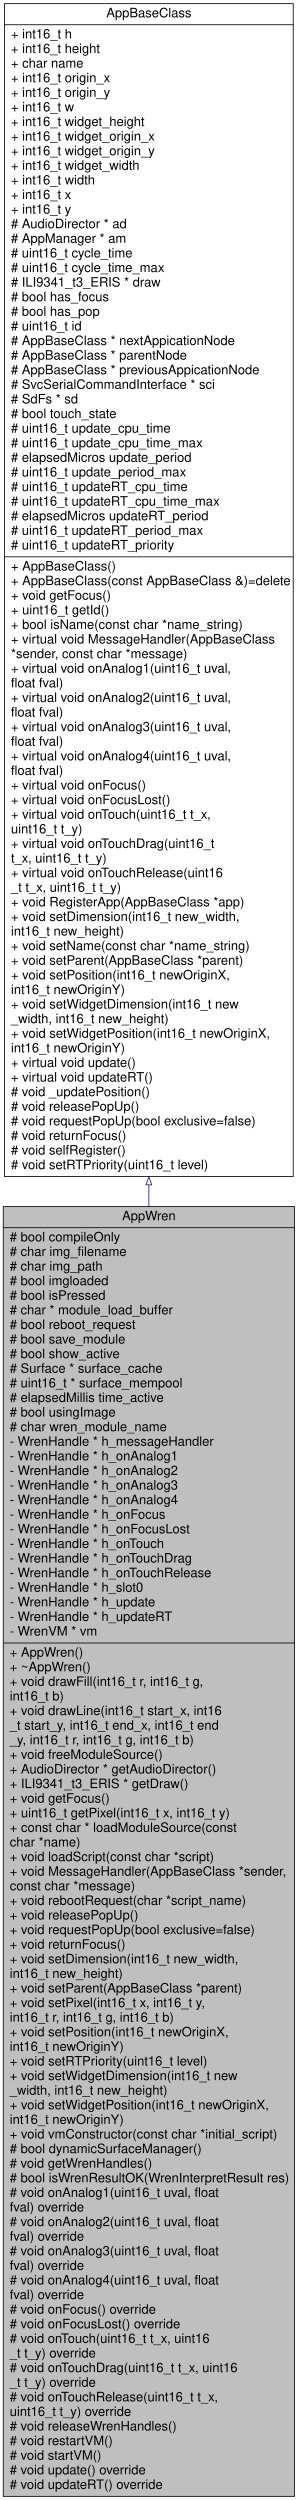
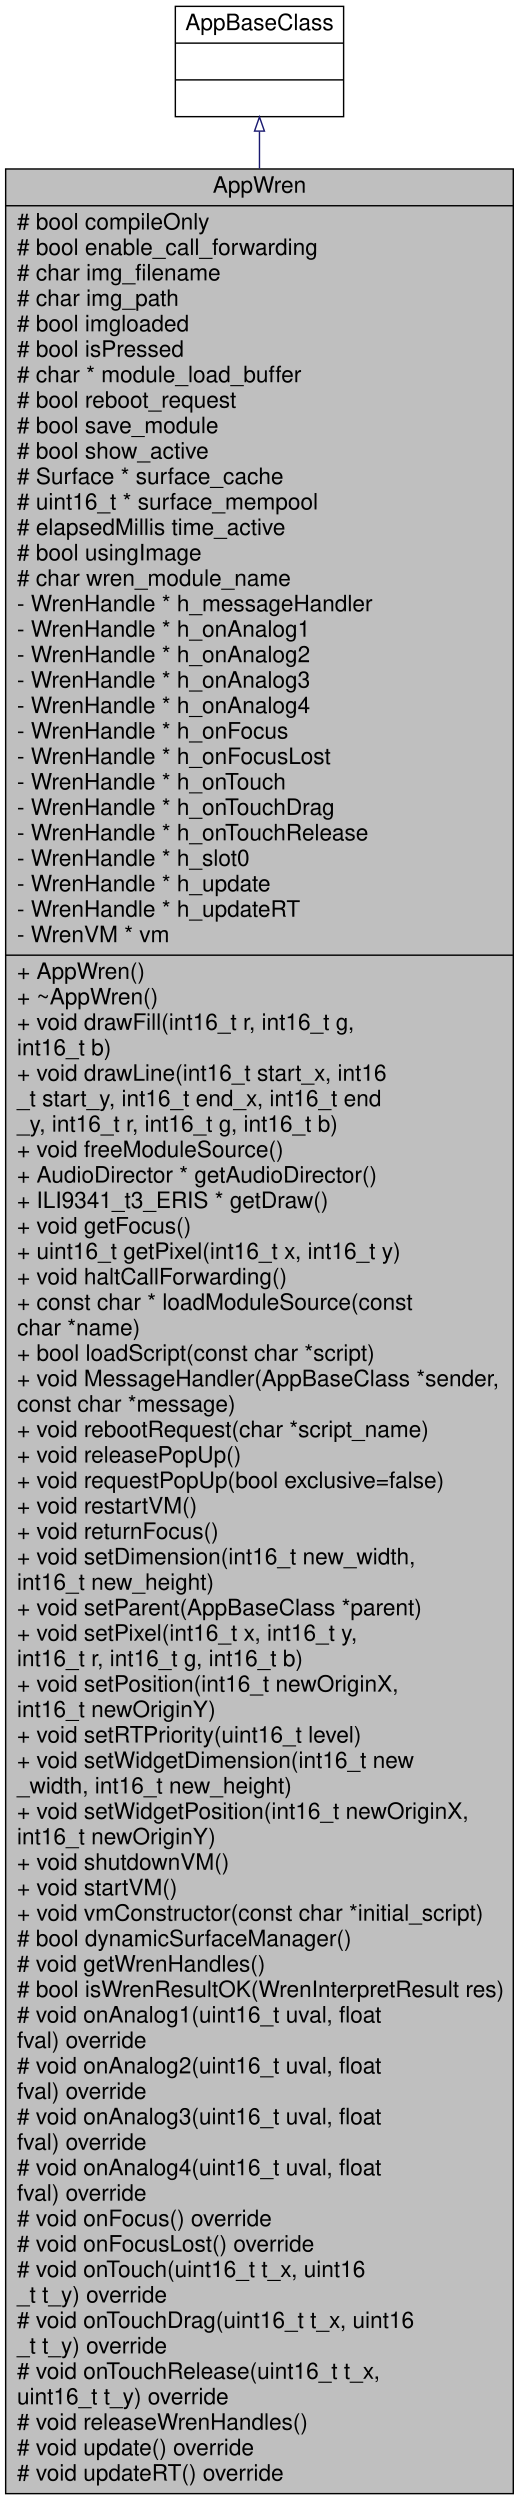
- <svg xmlns="http://www.w3.org/2000/svg" xmlns:xlink="http://www.w3.org/1999/xlink" width="367pt" height="3082pt" viewBox="0.00 0.00 367.00 3082.00">
-   <g id="graph0" class="graph" transform="scale(1 1) rotate(0) translate(4 3078)">
+ <svg xmlns="http://www.w3.org/2000/svg" xmlns:xlink="http://www.w3.org/1999/xlink" width="367pt" height="1768pt" viewBox="0.00 0.00 367.00 1768.00">
+   <g id="graph0" class="graph" transform="scale(1 1) rotate(0) translate(4 1764)">
    <g id="node1" class="node">
      <g id="a_node1">
-         <a xlink:title="Wren is a scripting language. This class is a proxy which mirrors the AppBaseClass into wren....">
-           <polygon fill="#bfbfbf" stroke="black" points="0,-0.5 0,-1590.5 359,-1590.5 359,-0.5 0,-0.5" />
-           <text text-anchor="middle" x="179.5" y="-1573.7" font-family="Helvetica,sans-Serif" font-size="16.00">AppWren</text>
-           <polyline fill="none" stroke="black" points="0,-1564.5 359,-1564.5 " />
-           <text text-anchor="start" x="8" y="-1547.7" font-family="Helvetica,sans-Serif" font-size="16.00"># bool compileOnly</text>
-           <text text-anchor="start" x="8" y="-1529.7" font-family="Helvetica,sans-Serif" font-size="16.00"># char img_filename</text>
-           <text text-anchor="start" x="8" y="-1511.7" font-family="Helvetica,sans-Serif" font-size="16.00"># char img_path</text>
-           <text text-anchor="start" x="8" y="-1493.7" font-family="Helvetica,sans-Serif" font-size="16.00"># bool imgloaded</text>
-           <text text-anchor="start" x="8" y="-1475.7" font-family="Helvetica,sans-Serif" font-size="16.00"># bool isPressed</text>
-           <text text-anchor="start" x="8" y="-1457.7" font-family="Helvetica,sans-Serif" font-size="16.00"># char * module_load_buffer</text>
-           <text text-anchor="start" x="8" y="-1439.7" font-family="Helvetica,sans-Serif" font-size="16.00"># bool reboot_request</text>
-           <text text-anchor="start" x="8" y="-1421.7" font-family="Helvetica,sans-Serif" font-size="16.00"># bool save_module</text>
-           <text text-anchor="start" x="8" y="-1403.7" font-family="Helvetica,sans-Serif" font-size="16.00"># bool show_active</text>
-           <text text-anchor="start" x="8" y="-1385.7" font-family="Helvetica,sans-Serif" font-size="16.00"># Surface * surface_cache</text>
-           <text text-anchor="start" x="8" y="-1367.7" font-family="Helvetica,sans-Serif" font-size="16.00"># uint16_t * surface_mempool</text>
-           <text text-anchor="start" x="8" y="-1349.7" font-family="Helvetica,sans-Serif" font-size="16.00"># elapsedMillis time_active</text>
-           <text text-anchor="start" x="8" y="-1331.7" font-family="Helvetica,sans-Serif" font-size="16.00"># bool usingImage</text>
-           <text text-anchor="start" x="8" y="-1313.7" font-family="Helvetica,sans-Serif" font-size="16.00"># char wren_module_name</text>
-           <text text-anchor="start" x="8" y="-1295.7" font-family="Helvetica,sans-Serif" font-size="16.00">- WrenHandle * h_messageHandler</text>
-           <text text-anchor="start" x="8" y="-1277.7" font-family="Helvetica,sans-Serif" font-size="16.00">- WrenHandle * h_onAnalog1</text>
-           <text text-anchor="start" x="8" y="-1259.7" font-family="Helvetica,sans-Serif" font-size="16.00">- WrenHandle * h_onAnalog2</text>
-           <text text-anchor="start" x="8" y="-1241.7" font-family="Helvetica,sans-Serif" font-size="16.00">- WrenHandle * h_onAnalog3</text>
-           <text text-anchor="start" x="8" y="-1223.7" font-family="Helvetica,sans-Serif" font-size="16.00">- WrenHandle * h_onAnalog4</text>
-           <text text-anchor="start" x="8" y="-1205.7" font-family="Helvetica,sans-Serif" font-size="16.00">- WrenHandle * h_onFocus</text>
-           <text text-anchor="start" x="8" y="-1187.7" font-family="Helvetica,sans-Serif" font-size="16.00">- WrenHandle * h_onFocusLost</text>
-           <text text-anchor="start" x="8" y="-1169.7" font-family="Helvetica,sans-Serif" font-size="16.00">- WrenHandle * h_onTouch</text>
-           <text text-anchor="start" x="8" y="-1151.7" font-family="Helvetica,sans-Serif" font-size="16.00">- WrenHandle * h_onTouchDrag</text>
-           <text text-anchor="start" x="8" y="-1133.7" font-family="Helvetica,sans-Serif" font-size="16.00">- WrenHandle * h_onTouchRelease</text>
-           <text text-anchor="start" x="8" y="-1115.7" font-family="Helvetica,sans-Serif" font-size="16.00">- WrenHandle * h_slot0</text>
-           <text text-anchor="start" x="8" y="-1097.7" font-family="Helvetica,sans-Serif" font-size="16.00">- WrenHandle * h_update</text>
-           <text text-anchor="start" x="8" y="-1079.7" font-family="Helvetica,sans-Serif" font-size="16.00">- WrenHandle * h_updateRT</text>
-           <text text-anchor="start" x="8" y="-1061.7" font-family="Helvetica,sans-Serif" font-size="16.00">- WrenVM * vm</text>
-           <polyline fill="none" stroke="black" points="0,-1052.5 359,-1052.5 " />
-           <text text-anchor="start" x="8" y="-1035.7" font-family="Helvetica,sans-Serif" font-size="16.00">+ AppWren()</text>
-           <text text-anchor="start" x="8" y="-1017.7" font-family="Helvetica,sans-Serif" font-size="16.00">+ ~AppWren()</text>
-           <text text-anchor="start" x="8" y="-999.7" font-family="Helvetica,sans-Serif" font-size="16.00">+ void drawFill(int16_t r, int16_t g,</text>
-           <text text-anchor="start" x="8" y="-981.7" font-family="Helvetica,sans-Serif" font-size="16.00"> int16_t b)</text>
-           <text text-anchor="start" x="8" y="-963.7" font-family="Helvetica,sans-Serif" font-size="16.00">+ void drawLine(int16_t start_x, int16</text>
-           <text text-anchor="start" x="8" y="-945.7" font-family="Helvetica,sans-Serif" font-size="16.00">_t start_y, int16_t end_x, int16_t end</text>
-           <text text-anchor="start" x="8" y="-927.7" font-family="Helvetica,sans-Serif" font-size="16.00">_y, int16_t r, int16_t g, int16_t b)</text>
-           <text text-anchor="start" x="8" y="-909.7" font-family="Helvetica,sans-Serif" font-size="16.00">+ void freeModuleSource()</text>
-           <text text-anchor="start" x="8" y="-891.7" font-family="Helvetica,sans-Serif" font-size="16.00">+ AudioDirector * getAudioDirector()</text>
-           <text text-anchor="start" x="8" y="-873.7" font-family="Helvetica,sans-Serif" font-size="16.00">+ ILI9341_t3_ERIS * getDraw()</text>
-           <text text-anchor="start" x="8" y="-855.7" font-family="Helvetica,sans-Serif" font-size="16.00">+ void getFocus()</text>
-           <text text-anchor="start" x="8" y="-837.7" font-family="Helvetica,sans-Serif" font-size="16.00">+ uint16_t getPixel(int16_t x, int16_t y)</text>
-           <text text-anchor="start" x="8" y="-819.7" font-family="Helvetica,sans-Serif" font-size="16.00">+ const char * loadModuleSource(const</text>
-           <text text-anchor="start" x="8" y="-801.7" font-family="Helvetica,sans-Serif" font-size="16.00"> char *name)</text>
-           <text text-anchor="start" x="8" y="-783.7" font-family="Helvetica,sans-Serif" font-size="16.00">+ void loadScript(const char *script)</text>
-           <text text-anchor="start" x="8" y="-765.7" font-family="Helvetica,sans-Serif" font-size="16.00">+ void MessageHandler(AppBaseClass *sender,</text>
-           <text text-anchor="start" x="8" y="-747.7" font-family="Helvetica,sans-Serif" font-size="16.00"> const char *message)</text>
-           <text text-anchor="start" x="8" y="-729.7" font-family="Helvetica,sans-Serif" font-size="16.00">+ void rebootRequest(char *script_name)</text>
-           <text text-anchor="start" x="8" y="-711.7" font-family="Helvetica,sans-Serif" font-size="16.00">+ void releasePopUp()</text>
-           <text text-anchor="start" x="8" y="-693.7" font-family="Helvetica,sans-Serif" font-size="16.00">+ void requestPopUp(bool exclusive=false)</text>
+         <a xlink:title="Wren is a scripting language. This class is a proxy which mirrors the AppBaseClass into wren and host...">
+           <polygon fill="#bfbfbf" stroke="black" points="0,-0.5 0,-1644.5 359,-1644.5 359,-0.5 0,-0.5" />
+           <text text-anchor="middle" x="179.5" y="-1627.7" font-family="Helvetica,sans-Serif" font-size="16.00">AppWren</text>
+           <polyline fill="none" stroke="black" points="0,-1618.5 359,-1618.5 " />
+           <text text-anchor="start" x="8" y="-1601.7" font-family="Helvetica,sans-Serif" font-size="16.00"># bool compileOnly</text>
+           <text text-anchor="start" x="8" y="-1583.7" font-family="Helvetica,sans-Serif" font-size="16.00"># bool enable_call_forwarding</text>
+           <text text-anchor="start" x="8" y="-1565.7" font-family="Helvetica,sans-Serif" font-size="16.00"># char img_filename</text>
+           <text text-anchor="start" x="8" y="-1547.7" font-family="Helvetica,sans-Serif" font-size="16.00"># char img_path</text>
+           <text text-anchor="start" x="8" y="-1529.7" font-family="Helvetica,sans-Serif" font-size="16.00"># bool imgloaded</text>
+           <text text-anchor="start" x="8" y="-1511.7" font-family="Helvetica,sans-Serif" font-size="16.00"># bool isPressed</text>
+           <text text-anchor="start" x="8" y="-1493.7" font-family="Helvetica,sans-Serif" font-size="16.00"># char * module_load_buffer</text>
+           <text text-anchor="start" x="8" y="-1475.7" font-family="Helvetica,sans-Serif" font-size="16.00"># bool reboot_request</text>
+           <text text-anchor="start" x="8" y="-1457.7" font-family="Helvetica,sans-Serif" font-size="16.00"># bool save_module</text>
+           <text text-anchor="start" x="8" y="-1439.7" font-family="Helvetica,sans-Serif" font-size="16.00"># bool show_active</text>
+           <text text-anchor="start" x="8" y="-1421.7" font-family="Helvetica,sans-Serif" font-size="16.00"># Surface * surface_cache</text>
+           <text text-anchor="start" x="8" y="-1403.7" font-family="Helvetica,sans-Serif" font-size="16.00"># uint16_t * surface_mempool</text>
+           <text text-anchor="start" x="8" y="-1385.7" font-family="Helvetica,sans-Serif" font-size="16.00"># elapsedMillis time_active</text>
+           <text text-anchor="start" x="8" y="-1367.7" font-family="Helvetica,sans-Serif" font-size="16.00"># bool usingImage</text>
+           <text text-anchor="start" x="8" y="-1349.7" font-family="Helvetica,sans-Serif" font-size="16.00"># char wren_module_name</text>
+           <text text-anchor="start" x="8" y="-1331.7" font-family="Helvetica,sans-Serif" font-size="16.00">- WrenHandle * h_messageHandler</text>
+           <text text-anchor="start" x="8" y="-1313.7" font-family="Helvetica,sans-Serif" font-size="16.00">- WrenHandle * h_onAnalog1</text>
+           <text text-anchor="start" x="8" y="-1295.7" font-family="Helvetica,sans-Serif" font-size="16.00">- WrenHandle * h_onAnalog2</text>
+           <text text-anchor="start" x="8" y="-1277.7" font-family="Helvetica,sans-Serif" font-size="16.00">- WrenHandle * h_onAnalog3</text>
+           <text text-anchor="start" x="8" y="-1259.7" font-family="Helvetica,sans-Serif" font-size="16.00">- WrenHandle * h_onAnalog4</text>
+           <text text-anchor="start" x="8" y="-1241.7" font-family="Helvetica,sans-Serif" font-size="16.00">- WrenHandle * h_onFocus</text>
+           <text text-anchor="start" x="8" y="-1223.7" font-family="Helvetica,sans-Serif" font-size="16.00">- WrenHandle * h_onFocusLost</text>
+           <text text-anchor="start" x="8" y="-1205.7" font-family="Helvetica,sans-Serif" font-size="16.00">- WrenHandle * h_onTouch</text>
+           <text text-anchor="start" x="8" y="-1187.7" font-family="Helvetica,sans-Serif" font-size="16.00">- WrenHandle * h_onTouchDrag</text>
+           <text text-anchor="start" x="8" y="-1169.7" font-family="Helvetica,sans-Serif" font-size="16.00">- WrenHandle * h_onTouchRelease</text>
+           <text text-anchor="start" x="8" y="-1151.7" font-family="Helvetica,sans-Serif" font-size="16.00">- WrenHandle * h_slot0</text>
+           <text text-anchor="start" x="8" y="-1133.7" font-family="Helvetica,sans-Serif" font-size="16.00">- WrenHandle * h_update</text>
+           <text text-anchor="start" x="8" y="-1115.7" font-family="Helvetica,sans-Serif" font-size="16.00">- WrenHandle * h_updateRT</text>
+           <text text-anchor="start" x="8" y="-1097.7" font-family="Helvetica,sans-Serif" font-size="16.00">- WrenVM * vm</text>
+           <polyline fill="none" stroke="black" points="0,-1088.5 359,-1088.5 " />
+           <text text-anchor="start" x="8" y="-1071.7" font-family="Helvetica,sans-Serif" font-size="16.00">+ AppWren()</text>
+           <text text-anchor="start" x="8" y="-1053.7" font-family="Helvetica,sans-Serif" font-size="16.00">+ ~AppWren()</text>
+           <text text-anchor="start" x="8" y="-1035.7" font-family="Helvetica,sans-Serif" font-size="16.00">+ void drawFill(int16_t r, int16_t g,</text>
+           <text text-anchor="start" x="8" y="-1017.7" font-family="Helvetica,sans-Serif" font-size="16.00"> int16_t b)</text>
+           <text text-anchor="start" x="8" y="-999.7" font-family="Helvetica,sans-Serif" font-size="16.00">+ void drawLine(int16_t start_x, int16</text>
+           <text text-anchor="start" x="8" y="-981.7" font-family="Helvetica,sans-Serif" font-size="16.00">_t start_y, int16_t end_x, int16_t end</text>
+           <text text-anchor="start" x="8" y="-963.7" font-family="Helvetica,sans-Serif" font-size="16.00">_y, int16_t r, int16_t g, int16_t b)</text>
+           <text text-anchor="start" x="8" y="-945.7" font-family="Helvetica,sans-Serif" font-size="16.00">+ void freeModuleSource()</text>
+           <text text-anchor="start" x="8" y="-927.7" font-family="Helvetica,sans-Serif" font-size="16.00">+ AudioDirector * getAudioDirector()</text>
+           <text text-anchor="start" x="8" y="-909.7" font-family="Helvetica,sans-Serif" font-size="16.00">+ ILI9341_t3_ERIS * getDraw()</text>
+           <text text-anchor="start" x="8" y="-891.7" font-family="Helvetica,sans-Serif" font-size="16.00">+ void getFocus()</text>
+           <text text-anchor="start" x="8" y="-873.7" font-family="Helvetica,sans-Serif" font-size="16.00">+ uint16_t getPixel(int16_t x, int16_t y)</text>
+           <text text-anchor="start" x="8" y="-855.7" font-family="Helvetica,sans-Serif" font-size="16.00">+ void haltCallForwarding()</text>
+           <text text-anchor="start" x="8" y="-837.7" font-family="Helvetica,sans-Serif" font-size="16.00">+ const char * loadModuleSource(const</text>
+           <text text-anchor="start" x="8" y="-819.7" font-family="Helvetica,sans-Serif" font-size="16.00"> char *name)</text>
+           <text text-anchor="start" x="8" y="-801.7" font-family="Helvetica,sans-Serif" font-size="16.00">+ bool loadScript(const char *script)</text>
+           <text text-anchor="start" x="8" y="-783.7" font-family="Helvetica,sans-Serif" font-size="16.00">+ void MessageHandler(AppBaseClass *sender,</text>
+           <text text-anchor="start" x="8" y="-765.7" font-family="Helvetica,sans-Serif" font-size="16.00"> const char *message)</text>
+           <text text-anchor="start" x="8" y="-747.7" font-family="Helvetica,sans-Serif" font-size="16.00">+ void rebootRequest(char *script_name)</text>
+           <text text-anchor="start" x="8" y="-729.7" font-family="Helvetica,sans-Serif" font-size="16.00">+ void releasePopUp()</text>
+           <text text-anchor="start" x="8" y="-711.7" font-family="Helvetica,sans-Serif" font-size="16.00">+ void requestPopUp(bool exclusive=false)</text>
+           <text text-anchor="start" x="8" y="-693.7" font-family="Helvetica,sans-Serif" font-size="16.00">+ void restartVM()</text>
          <text text-anchor="start" x="8" y="-675.7" font-family="Helvetica,sans-Serif" font-size="16.00">+ void returnFocus()</text>
          <text text-anchor="start" x="8" y="-657.7" font-family="Helvetica,sans-Serif" font-size="16.00">+ void setDimension(int16_t new_width,</text>
          <text text-anchor="start" x="8" y="-639.7" font-family="Helvetica,sans-Serif" font-size="16.00"> int16_t new_height)</text>
          <text text-anchor="start" x="8" y="-621.7" font-family="Helvetica,sans-Serif" font-size="16.00">+ void setParent(AppBaseClass *parent)</text>
          <text text-anchor="start" x="8" y="-603.7" font-family="Helvetica,sans-Serif" font-size="16.00">+ void setPixel(int16_t x, int16_t y,</text>
          <text text-anchor="start" x="8" y="-585.7" font-family="Helvetica,sans-Serif" font-size="16.00"> int16_t r, int16_t g, int16_t b)</text>
          <text text-anchor="start" x="8" y="-567.7" font-family="Helvetica,sans-Serif" font-size="16.00">+ void setPosition(int16_t newOriginX,</text>
          <text text-anchor="start" x="8" y="-549.7" font-family="Helvetica,sans-Serif" font-size="16.00"> int16_t newOriginY)</text>
          <text text-anchor="start" x="8" y="-531.7" font-family="Helvetica,sans-Serif" font-size="16.00">+ void setRTPriority(uint16_t level)</text>
          <text text-anchor="start" x="8" y="-513.7" font-family="Helvetica,sans-Serif" font-size="16.00">+ void setWidgetDimension(int16_t new</text>
          <text text-anchor="start" x="8" y="-495.7" font-family="Helvetica,sans-Serif" font-size="16.00">_width, int16_t new_height)</text>
          <text text-anchor="start" x="8" y="-477.7" font-family="Helvetica,sans-Serif" font-size="16.00">+ void setWidgetPosition(int16_t newOriginX,</text>
          <text text-anchor="start" x="8" y="-459.7" font-family="Helvetica,sans-Serif" font-size="16.00"> int16_t newOriginY)</text>
-           <text text-anchor="start" x="8" y="-441.7" font-family="Helvetica,sans-Serif" font-size="16.00">+ void vmConstructor(const char *initial_script)</text>
-           <text text-anchor="start" x="8" y="-423.7" font-family="Helvetica,sans-Serif" font-size="16.00"># bool dynamicSurfaceManager()</text>
-           <text text-anchor="start" x="8" y="-405.7" font-family="Helvetica,sans-Serif" font-size="16.00"># void getWrenHandles()</text>
-           <text text-anchor="start" x="8" y="-387.7" font-family="Helvetica,sans-Serif" font-size="16.00"># bool isWrenResultOK(WrenInterpretResult res)</text>
-           <text text-anchor="start" x="8" y="-369.7" font-family="Helvetica,sans-Serif" font-size="16.00"># void onAnalog1(uint16_t uval, float</text>
-           <text text-anchor="start" x="8" y="-351.7" font-family="Helvetica,sans-Serif" font-size="16.00"> fval) override</text>
-           <text text-anchor="start" x="8" y="-333.7" font-family="Helvetica,sans-Serif" font-size="16.00"># void onAnalog2(uint16_t uval, float</text>
+           <text text-anchor="start" x="8" y="-441.7" font-family="Helvetica,sans-Serif" font-size="16.00">+ void shutdownVM()</text>
+           <text text-anchor="start" x="8" y="-423.7" font-family="Helvetica,sans-Serif" font-size="16.00">+ void startVM()</text>
+           <text text-anchor="start" x="8" y="-405.7" font-family="Helvetica,sans-Serif" font-size="16.00">+ void vmConstructor(const char *initial_script)</text>
+           <text text-anchor="start" x="8" y="-387.7" font-family="Helvetica,sans-Serif" font-size="16.00"># bool dynamicSurfaceManager()</text>
+           <text text-anchor="start" x="8" y="-369.7" font-family="Helvetica,sans-Serif" font-size="16.00"># void getWrenHandles()</text>
+           <text text-anchor="start" x="8" y="-351.7" font-family="Helvetica,sans-Serif" font-size="16.00"># bool isWrenResultOK(WrenInterpretResult res)</text>
+           <text text-anchor="start" x="8" y="-333.7" font-family="Helvetica,sans-Serif" font-size="16.00"># void onAnalog1(uint16_t uval, float</text>
          <text text-anchor="start" x="8" y="-315.7" font-family="Helvetica,sans-Serif" font-size="16.00"> fval) override</text>
-           <text text-anchor="start" x="8" y="-297.7" font-family="Helvetica,sans-Serif" font-size="16.00"># void onAnalog3(uint16_t uval, float</text>
+           <text text-anchor="start" x="8" y="-297.7" font-family="Helvetica,sans-Serif" font-size="16.00"># void onAnalog2(uint16_t uval, float</text>
          <text text-anchor="start" x="8" y="-279.7" font-family="Helvetica,sans-Serif" font-size="16.00"> fval) override</text>
-           <text text-anchor="start" x="8" y="-261.7" font-family="Helvetica,sans-Serif" font-size="16.00"># void onAnalog4(uint16_t uval, float</text>
+           <text text-anchor="start" x="8" y="-261.7" font-family="Helvetica,sans-Serif" font-size="16.00"># void onAnalog3(uint16_t uval, float</text>
          <text text-anchor="start" x="8" y="-243.7" font-family="Helvetica,sans-Serif" font-size="16.00"> fval) override</text>
-           <text text-anchor="start" x="8" y="-225.7" font-family="Helvetica,sans-Serif" font-size="16.00"># void onFocus() override</text>
-           <text text-anchor="start" x="8" y="-207.7" font-family="Helvetica,sans-Serif" font-size="16.00"># void onFocusLost() override</text>
-           <text text-anchor="start" x="8" y="-189.7" font-family="Helvetica,sans-Serif" font-size="16.00"># void onTouch(uint16_t t_x, uint16</text>
-           <text text-anchor="start" x="8" y="-171.7" font-family="Helvetica,sans-Serif" font-size="16.00">_t t_y) override</text>
-           <text text-anchor="start" x="8" y="-153.7" font-family="Helvetica,sans-Serif" font-size="16.00"># void onTouchDrag(uint16_t t_x, uint16</text>
+           <text text-anchor="start" x="8" y="-225.7" font-family="Helvetica,sans-Serif" font-size="16.00"># void onAnalog4(uint16_t uval, float</text>
+           <text text-anchor="start" x="8" y="-207.7" font-family="Helvetica,sans-Serif" font-size="16.00"> fval) override</text>
+           <text text-anchor="start" x="8" y="-189.7" font-family="Helvetica,sans-Serif" font-size="16.00"># void onFocus() override</text>
+           <text text-anchor="start" x="8" y="-171.7" font-family="Helvetica,sans-Serif" font-size="16.00"># void onFocusLost() override</text>
+           <text text-anchor="start" x="8" y="-153.7" font-family="Helvetica,sans-Serif" font-size="16.00"># void onTouch(uint16_t t_x, uint16</text>
          <text text-anchor="start" x="8" y="-135.7" font-family="Helvetica,sans-Serif" font-size="16.00">_t t_y) override</text>
-           <text text-anchor="start" x="8" y="-117.7" font-family="Helvetica,sans-Serif" font-size="16.00"># void onTouchRelease(uint16_t t_x,</text>
-           <text text-anchor="start" x="8" y="-99.7" font-family="Helvetica,sans-Serif" font-size="16.00"> uint16_t t_y) override</text>
-           <text text-anchor="start" x="8" y="-81.7" font-family="Helvetica,sans-Serif" font-size="16.00"># void releaseWrenHandles()</text>
-           <text text-anchor="start" x="8" y="-63.7" font-family="Helvetica,sans-Serif" font-size="16.00"># void restartVM()</text>
-           <text text-anchor="start" x="8" y="-45.7" font-family="Helvetica,sans-Serif" font-size="16.00"># void startVM()</text>
+           <text text-anchor="start" x="8" y="-117.7" font-family="Helvetica,sans-Serif" font-size="16.00"># void onTouchDrag(uint16_t t_x, uint16</text>
+           <text text-anchor="start" x="8" y="-99.7" font-family="Helvetica,sans-Serif" font-size="16.00">_t t_y) override</text>
+           <text text-anchor="start" x="8" y="-81.7" font-family="Helvetica,sans-Serif" font-size="16.00"># void onTouchRelease(uint16_t t_x,</text>
+           <text text-anchor="start" x="8" y="-63.7" font-family="Helvetica,sans-Serif" font-size="16.00"> uint16_t t_y) override</text>
+           <text text-anchor="start" x="8" y="-45.7" font-family="Helvetica,sans-Serif" font-size="16.00"># void releaseWrenHandles()</text>
          <text text-anchor="start" x="8" y="-27.7" font-family="Helvetica,sans-Serif" font-size="16.00"># void update() override</text>
          <text text-anchor="start" x="8" y="-9.7" font-family="Helvetica,sans-Serif" font-size="16.00"># void updateRT() override</text>
        </a>
      </g>
    </g>
    <g id="node2" class="node">
      <g id="a_node2">
        <a xlink:href="../../db/d69/class_app_base_class.html" target="_top" xlink:title=" ">
-           <polygon fill="none" stroke="black" points="1.5,-1627.5 1.5,-3073.5 357.5,-3073.5 357.5,-1627.5 1.5,-1627.5" />
-           <text text-anchor="middle" x="179.5" y="-3056.7" font-family="Helvetica,sans-Serif" font-size="16.00">AppBaseClass</text>
-           <polyline fill="none" stroke="black" points="1.5,-3047.5 357.5,-3047.5 " />
-           <text text-anchor="start" x="9.5" y="-3030.7" font-family="Helvetica,sans-Serif" font-size="16.00">+ int16_t h</text>
-           <text text-anchor="start" x="9.5" y="-3012.7" font-family="Helvetica,sans-Serif" font-size="16.00">+ int16_t height</text>
-           <text text-anchor="start" x="9.5" y="-2994.7" font-family="Helvetica,sans-Serif" font-size="16.00">+ char name</text>
-           <text text-anchor="start" x="9.5" y="-2976.7" font-family="Helvetica,sans-Serif" font-size="16.00">+ int16_t origin_x</text>
-           <text text-anchor="start" x="9.5" y="-2958.7" font-family="Helvetica,sans-Serif" font-size="16.00">+ int16_t origin_y</text>
-           <text text-anchor="start" x="9.5" y="-2940.7" font-family="Helvetica,sans-Serif" font-size="16.00">+ int16_t w</text>
-           <text text-anchor="start" x="9.5" y="-2922.7" font-family="Helvetica,sans-Serif" font-size="16.00">+ int16_t widget_height</text>
-           <text text-anchor="start" x="9.5" y="-2904.7" font-family="Helvetica,sans-Serif" font-size="16.00">+ int16_t widget_origin_x</text>
-           <text text-anchor="start" x="9.5" y="-2886.7" font-family="Helvetica,sans-Serif" font-size="16.00">+ int16_t widget_origin_y</text>
-           <text text-anchor="start" x="9.5" y="-2868.7" font-family="Helvetica,sans-Serif" font-size="16.00">+ int16_t widget_width</text>
-           <text text-anchor="start" x="9.5" y="-2850.7" font-family="Helvetica,sans-Serif" font-size="16.00">+ int16_t width</text>
-           <text text-anchor="start" x="9.5" y="-2832.7" font-family="Helvetica,sans-Serif" font-size="16.00">+ int16_t x</text>
-           <text text-anchor="start" x="9.5" y="-2814.7" font-family="Helvetica,sans-Serif" font-size="16.00">+ int16_t y</text>
-           <text text-anchor="start" x="9.5" y="-2796.7" font-family="Helvetica,sans-Serif" font-size="16.00"># AudioDirector * ad</text>
-           <text text-anchor="start" x="9.5" y="-2778.7" font-family="Helvetica,sans-Serif" font-size="16.00"># AppManager * am</text>
-           <text text-anchor="start" x="9.5" y="-2760.7" font-family="Helvetica,sans-Serif" font-size="16.00"># uint16_t cycle_time</text>
-           <text text-anchor="start" x="9.5" y="-2742.7" font-family="Helvetica,sans-Serif" font-size="16.00"># uint16_t cycle_time_max</text>
-           <text text-anchor="start" x="9.5" y="-2724.7" font-family="Helvetica,sans-Serif" font-size="16.00"># ILI9341_t3_ERIS * draw</text>
-           <text text-anchor="start" x="9.5" y="-2706.7" font-family="Helvetica,sans-Serif" font-size="16.00"># bool has_focus</text>
-           <text text-anchor="start" x="9.5" y="-2688.7" font-family="Helvetica,sans-Serif" font-size="16.00"># bool has_pop</text>
-           <text text-anchor="start" x="9.5" y="-2670.7" font-family="Helvetica,sans-Serif" font-size="16.00"># uint16_t id</text>
-           <text text-anchor="start" x="9.5" y="-2652.7" font-family="Helvetica,sans-Serif" font-size="16.00"># AppBaseClass * nextAppicationNode</text>
-           <text text-anchor="start" x="9.5" y="-2634.7" font-family="Helvetica,sans-Serif" font-size="16.00"># AppBaseClass * parentNode</text>
-           <text text-anchor="start" x="9.5" y="-2616.7" font-family="Helvetica,sans-Serif" font-size="16.00"># AppBaseClass * previousAppicationNode</text>
-           <text text-anchor="start" x="9.5" y="-2598.7" font-family="Helvetica,sans-Serif" font-size="16.00"># SvcSerialCommandInterface * sci</text>
-           <text text-anchor="start" x="9.5" y="-2580.7" font-family="Helvetica,sans-Serif" font-size="16.00"># SdFs * sd</text>
-           <text text-anchor="start" x="9.5" y="-2562.7" font-family="Helvetica,sans-Serif" font-size="16.00"># bool touch_state</text>
-           <text text-anchor="start" x="9.5" y="-2544.7" font-family="Helvetica,sans-Serif" font-size="16.00"># uint16_t update_cpu_time</text>
-           <text text-anchor="start" x="9.5" y="-2526.7" font-family="Helvetica,sans-Serif" font-size="16.00"># uint16_t update_cpu_time_max</text>
-           <text text-anchor="start" x="9.5" y="-2508.7" font-family="Helvetica,sans-Serif" font-size="16.00"># elapsedMicros update_period</text>
-           <text text-anchor="start" x="9.5" y="-2490.7" font-family="Helvetica,sans-Serif" font-size="16.00"># uint16_t update_period_max</text>
-           <text text-anchor="start" x="9.5" y="-2472.7" font-family="Helvetica,sans-Serif" font-size="16.00"># uint16_t updateRT_cpu_time</text>
-           <text text-anchor="start" x="9.5" y="-2454.7" font-family="Helvetica,sans-Serif" font-size="16.00"># uint16_t updateRT_cpu_time_max</text>
-           <text text-anchor="start" x="9.5" y="-2436.7" font-family="Helvetica,sans-Serif" font-size="16.00"># elapsedMicros updateRT_period</text>
-           <text text-anchor="start" x="9.5" y="-2418.7" font-family="Helvetica,sans-Serif" font-size="16.00"># uint16_t updateRT_period_max</text>
-           <text text-anchor="start" x="9.5" y="-2400.7" font-family="Helvetica,sans-Serif" font-size="16.00"># uint16_t updateRT_priority</text>
-           <polyline fill="none" stroke="black" points="1.5,-2391.5 357.5,-2391.5 " />
-           <text text-anchor="start" x="9.5" y="-2374.7" font-family="Helvetica,sans-Serif" font-size="16.00">+ AppBaseClass()</text>
-           <text text-anchor="start" x="9.5" y="-2356.7" font-family="Helvetica,sans-Serif" font-size="16.00">+ AppBaseClass(const AppBaseClass &amp;)=delete</text>
-           <text text-anchor="start" x="9.5" y="-2338.7" font-family="Helvetica,sans-Serif" font-size="16.00">+ void getFocus()</text>
-           <text text-anchor="start" x="9.5" y="-2320.7" font-family="Helvetica,sans-Serif" font-size="16.00">+ uint16_t getId()</text>
-           <text text-anchor="start" x="9.5" y="-2302.7" font-family="Helvetica,sans-Serif" font-size="16.00">+ bool isName(const char *name_string)</text>
-           <text text-anchor="start" x="9.5" y="-2284.7" font-family="Helvetica,sans-Serif" font-size="16.00">+ virtual void MessageHandler(AppBaseClass</text>
-           <text text-anchor="start" x="9.5" y="-2266.7" font-family="Helvetica,sans-Serif" font-size="16.00"> *sender, const char *message)</text>
-           <text text-anchor="start" x="9.5" y="-2248.7" font-family="Helvetica,sans-Serif" font-size="16.00">+ virtual void onAnalog1(uint16_t uval,</text>
-           <text text-anchor="start" x="9.5" y="-2230.7" font-family="Helvetica,sans-Serif" font-size="16.00"> float fval)</text>
-           <text text-anchor="start" x="9.5" y="-2212.7" font-family="Helvetica,sans-Serif" font-size="16.00">+ virtual void onAnalog2(uint16_t uval,</text>
-           <text text-anchor="start" x="9.5" y="-2194.7" font-family="Helvetica,sans-Serif" font-size="16.00"> float fval)</text>
-           <text text-anchor="start" x="9.5" y="-2176.7" font-family="Helvetica,sans-Serif" font-size="16.00">+ virtual void onAnalog3(uint16_t uval,</text>
-           <text text-anchor="start" x="9.5" y="-2158.7" font-family="Helvetica,sans-Serif" font-size="16.00"> float fval)</text>
-           <text text-anchor="start" x="9.5" y="-2140.7" font-family="Helvetica,sans-Serif" font-size="16.00">+ virtual void onAnalog4(uint16_t uval,</text>
-           <text text-anchor="start" x="9.5" y="-2122.7" font-family="Helvetica,sans-Serif" font-size="16.00"> float fval)</text>
-           <text text-anchor="start" x="9.5" y="-2104.7" font-family="Helvetica,sans-Serif" font-size="16.00">+ virtual void onFocus()</text>
-           <text text-anchor="start" x="9.5" y="-2086.7" font-family="Helvetica,sans-Serif" font-size="16.00">+ virtual void onFocusLost()</text>
-           <text text-anchor="start" x="9.5" y="-2068.7" font-family="Helvetica,sans-Serif" font-size="16.00">+ virtual void onTouch(uint16_t t_x,</text>
-           <text text-anchor="start" x="9.5" y="-2050.7" font-family="Helvetica,sans-Serif" font-size="16.00"> uint16_t t_y)</text>
-           <text text-anchor="start" x="9.5" y="-2032.7" font-family="Helvetica,sans-Serif" font-size="16.00">+ virtual void onTouchDrag(uint16_t</text>
-           <text text-anchor="start" x="9.5" y="-2014.7" font-family="Helvetica,sans-Serif" font-size="16.00"> t_x, uint16_t t_y)</text>
-           <text text-anchor="start" x="9.5" y="-1996.7" font-family="Helvetica,sans-Serif" font-size="16.00">+ virtual void onTouchRelease(uint16</text>
-           <text text-anchor="start" x="9.5" y="-1978.7" font-family="Helvetica,sans-Serif" font-size="16.00">_t t_x, uint16_t t_y)</text>
-           <text text-anchor="start" x="9.5" y="-1960.7" font-family="Helvetica,sans-Serif" font-size="16.00">+ void RegisterApp(AppBaseClass *app)</text>
-           <text text-anchor="start" x="9.5" y="-1942.7" font-family="Helvetica,sans-Serif" font-size="16.00">+ void setDimension(int16_t new_width,</text>
-           <text text-anchor="start" x="9.5" y="-1924.7" font-family="Helvetica,sans-Serif" font-size="16.00"> int16_t new_height)</text>
-           <text text-anchor="start" x="9.5" y="-1906.7" font-family="Helvetica,sans-Serif" font-size="16.00">+ void setName(const char *name_string)</text>
-           <text text-anchor="start" x="9.5" y="-1888.7" font-family="Helvetica,sans-Serif" font-size="16.00">+ void setParent(AppBaseClass *parent)</text>
-           <text text-anchor="start" x="9.5" y="-1870.7" font-family="Helvetica,sans-Serif" font-size="16.00">+ void setPosition(int16_t newOriginX,</text>
-           <text text-anchor="start" x="9.5" y="-1852.7" font-family="Helvetica,sans-Serif" font-size="16.00"> int16_t newOriginY)</text>
-           <text text-anchor="start" x="9.5" y="-1834.7" font-family="Helvetica,sans-Serif" font-size="16.00">+ void setWidgetDimension(int16_t new</text>
-           <text text-anchor="start" x="9.5" y="-1816.7" font-family="Helvetica,sans-Serif" font-size="16.00">_width, int16_t new_height)</text>
-           <text text-anchor="start" x="9.5" y="-1798.7" font-family="Helvetica,sans-Serif" font-size="16.00">+ void setWidgetPosition(int16_t newOriginX,</text>
-           <text text-anchor="start" x="9.5" y="-1780.7" font-family="Helvetica,sans-Serif" font-size="16.00"> int16_t newOriginY)</text>
-           <text text-anchor="start" x="9.5" y="-1762.7" font-family="Helvetica,sans-Serif" font-size="16.00">+ virtual void update()</text>
-           <text text-anchor="start" x="9.5" y="-1744.7" font-family="Helvetica,sans-Serif" font-size="16.00">+ virtual void updateRT()</text>
-           <text text-anchor="start" x="9.5" y="-1726.7" font-family="Helvetica,sans-Serif" font-size="16.00"># void _updatePosition()</text>
-           <text text-anchor="start" x="9.5" y="-1708.7" font-family="Helvetica,sans-Serif" font-size="16.00"># void releasePopUp()</text>
-           <text text-anchor="start" x="9.5" y="-1690.7" font-family="Helvetica,sans-Serif" font-size="16.00"># void requestPopUp(bool exclusive=false)</text>
-           <text text-anchor="start" x="9.5" y="-1672.7" font-family="Helvetica,sans-Serif" font-size="16.00"># void returnFocus()</text>
-           <text text-anchor="start" x="9.5" y="-1654.7" font-family="Helvetica,sans-Serif" font-size="16.00"># void selfRegister()</text>
-           <text text-anchor="start" x="9.5" y="-1636.7" font-family="Helvetica,sans-Serif" font-size="16.00"># void setRTPriority(uint16_t level)</text>
+           <polygon fill="none" stroke="black" points="120,-1681.5 120,-1759.5 239,-1759.5 239,-1681.5 120,-1681.5" />
+           <text text-anchor="middle" x="179.5" y="-1742.7" font-family="Helvetica,sans-Serif" font-size="16.00">AppBaseClass</text>
+           <polyline fill="none" stroke="black" points="120,-1733.5 239,-1733.5 " />
+           <text text-anchor="middle" x="179.5" y="-1716.7" font-family="Helvetica,sans-Serif" font-size="16.00"> </text>
+           <polyline fill="none" stroke="black" points="120,-1707.5 239,-1707.5 " />
+           <text text-anchor="middle" x="179.5" y="-1690.7" font-family="Helvetica,sans-Serif" font-size="16.00"> </text>
        </a>
      </g>
    </g>
    <g id="edge1" class="edge">
-       <path fill="none" stroke="midnightblue" d="M179.5,-1617C179.5,-1608.24 179.5,-1599.47 179.5,-1590.7" />
-       <polygon fill="none" stroke="midnightblue" points="176,-1617.27 179.5,-1627.27 183,-1617.27 176,-1617.27" />
+       <path fill="none" stroke="midnightblue" d="M179.5,-1671.03C179.5,-1663.12 179.5,-1654.35 179.5,-1644.82" />
+       <polygon fill="none" stroke="midnightblue" points="176,-1671.29 179.5,-1681.29 183,-1671.29 176,-1671.29" />
    </g>
  </g>
</svg>
